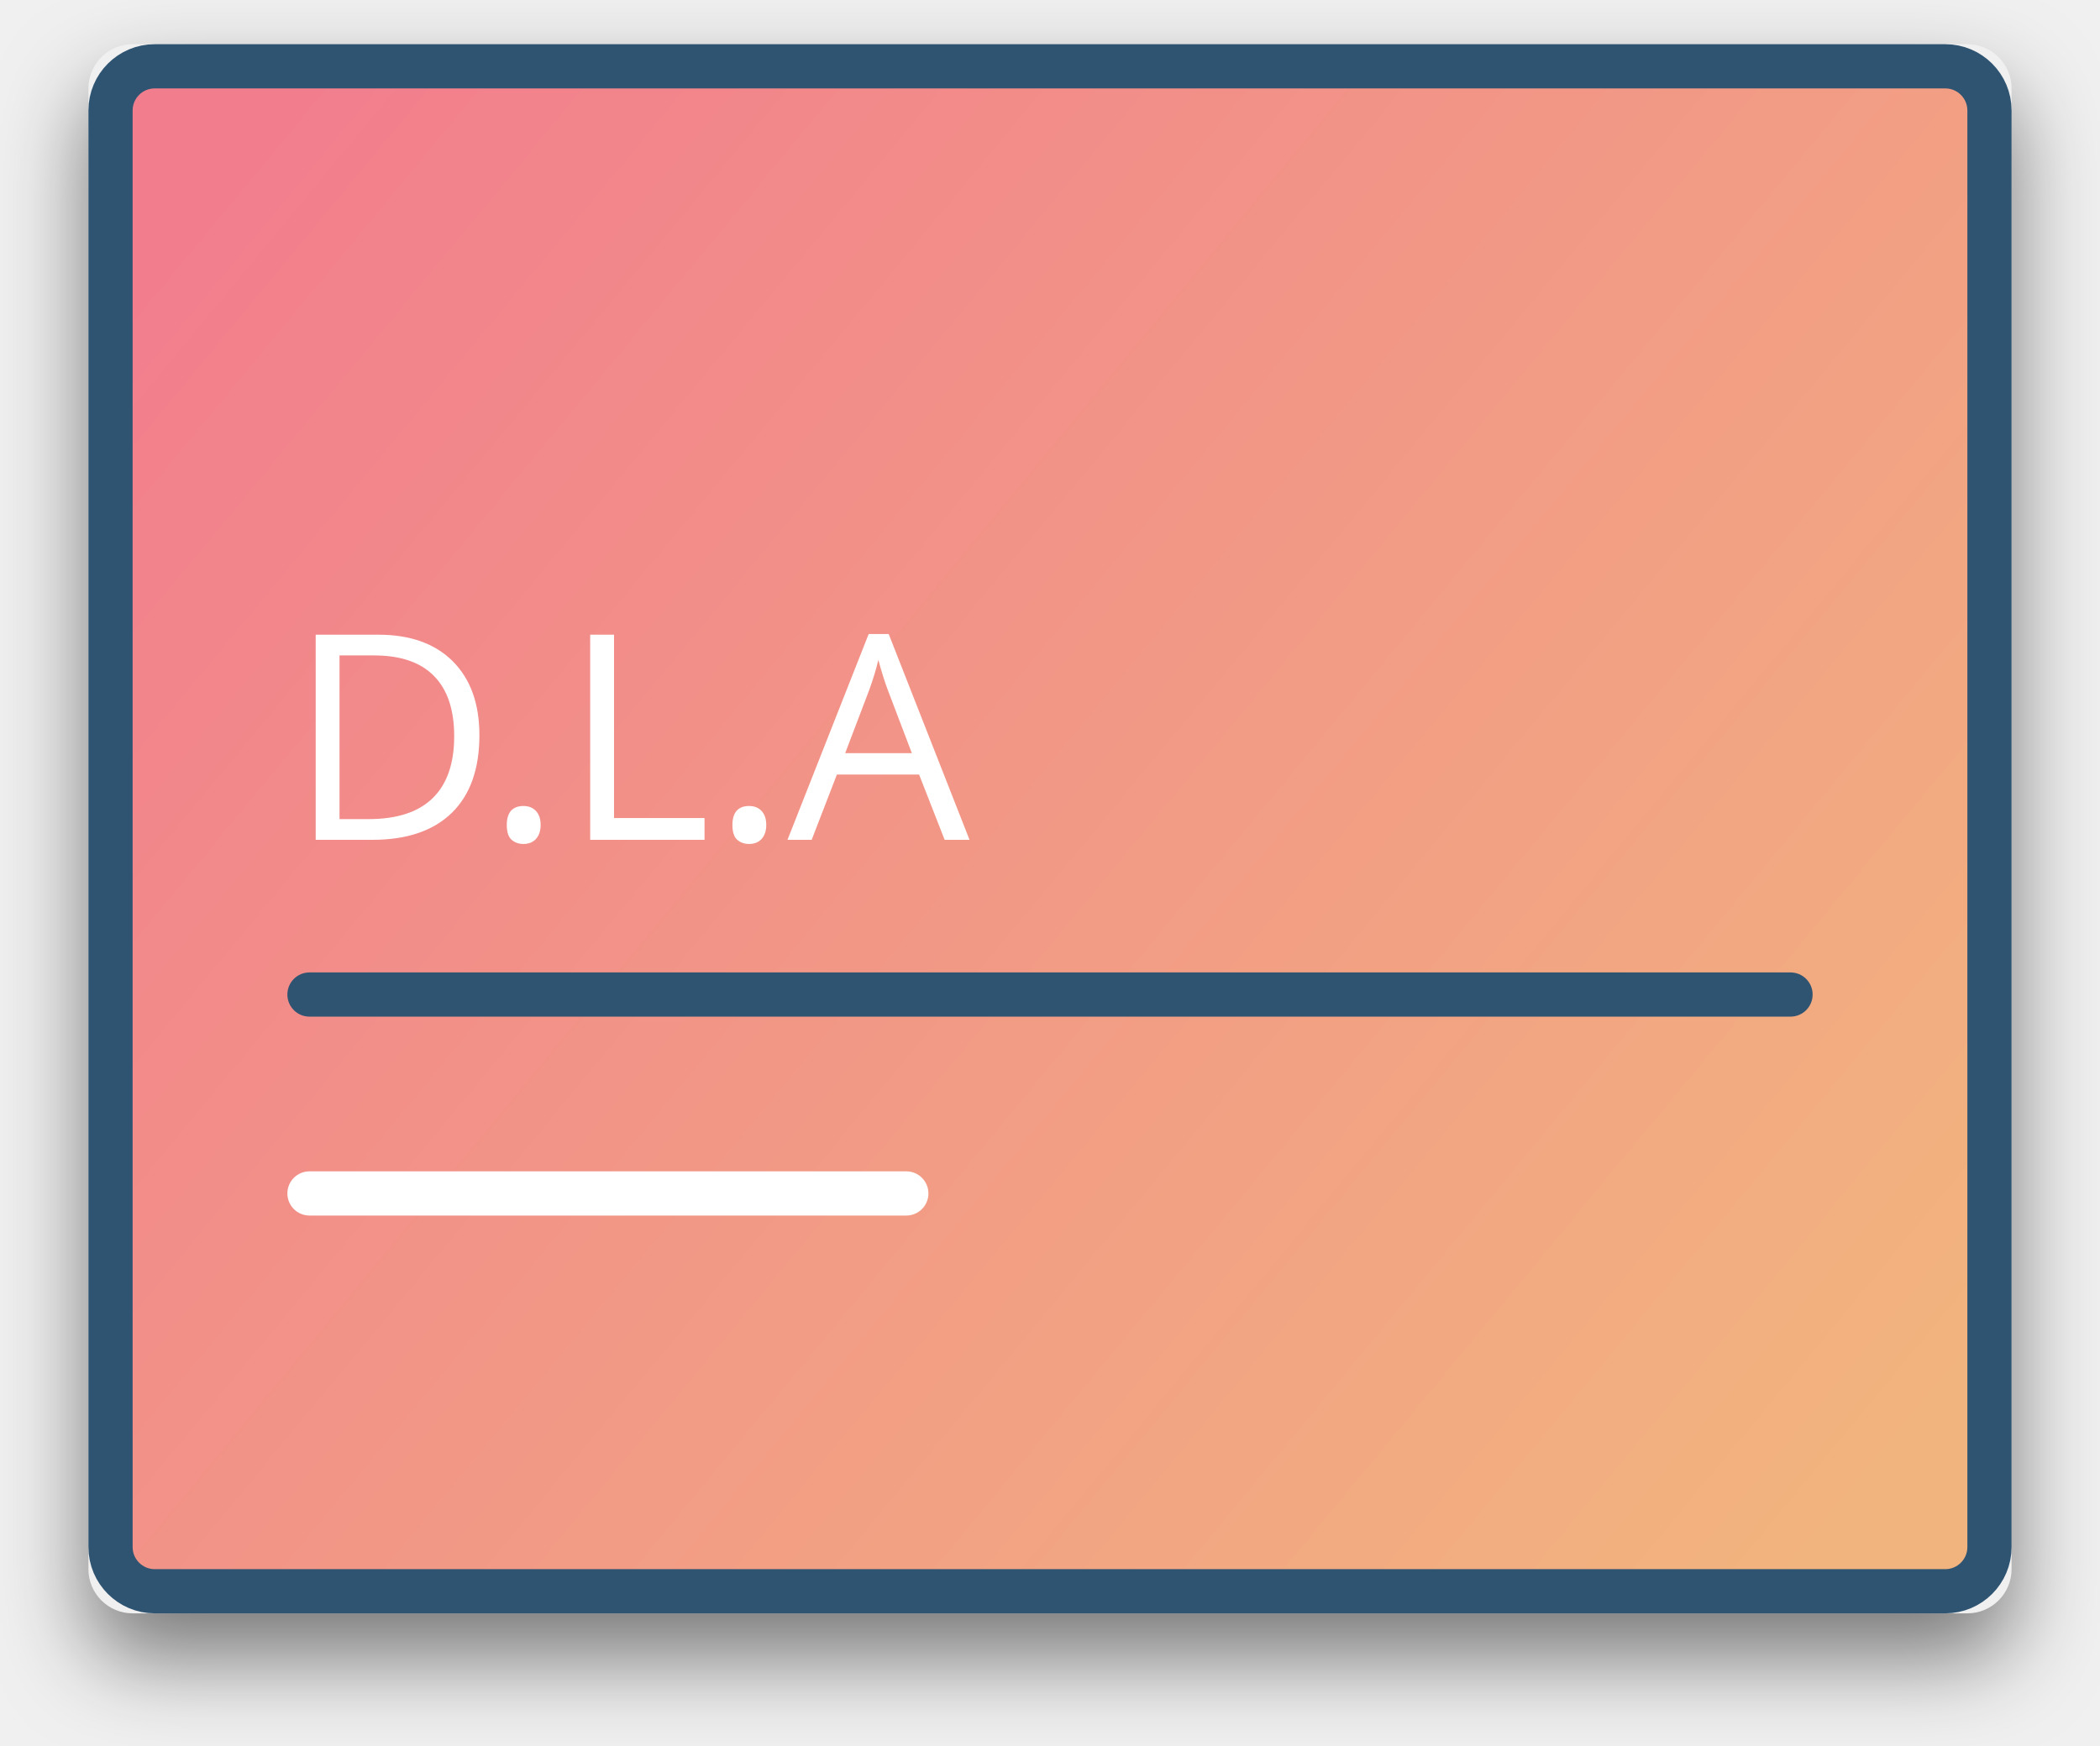
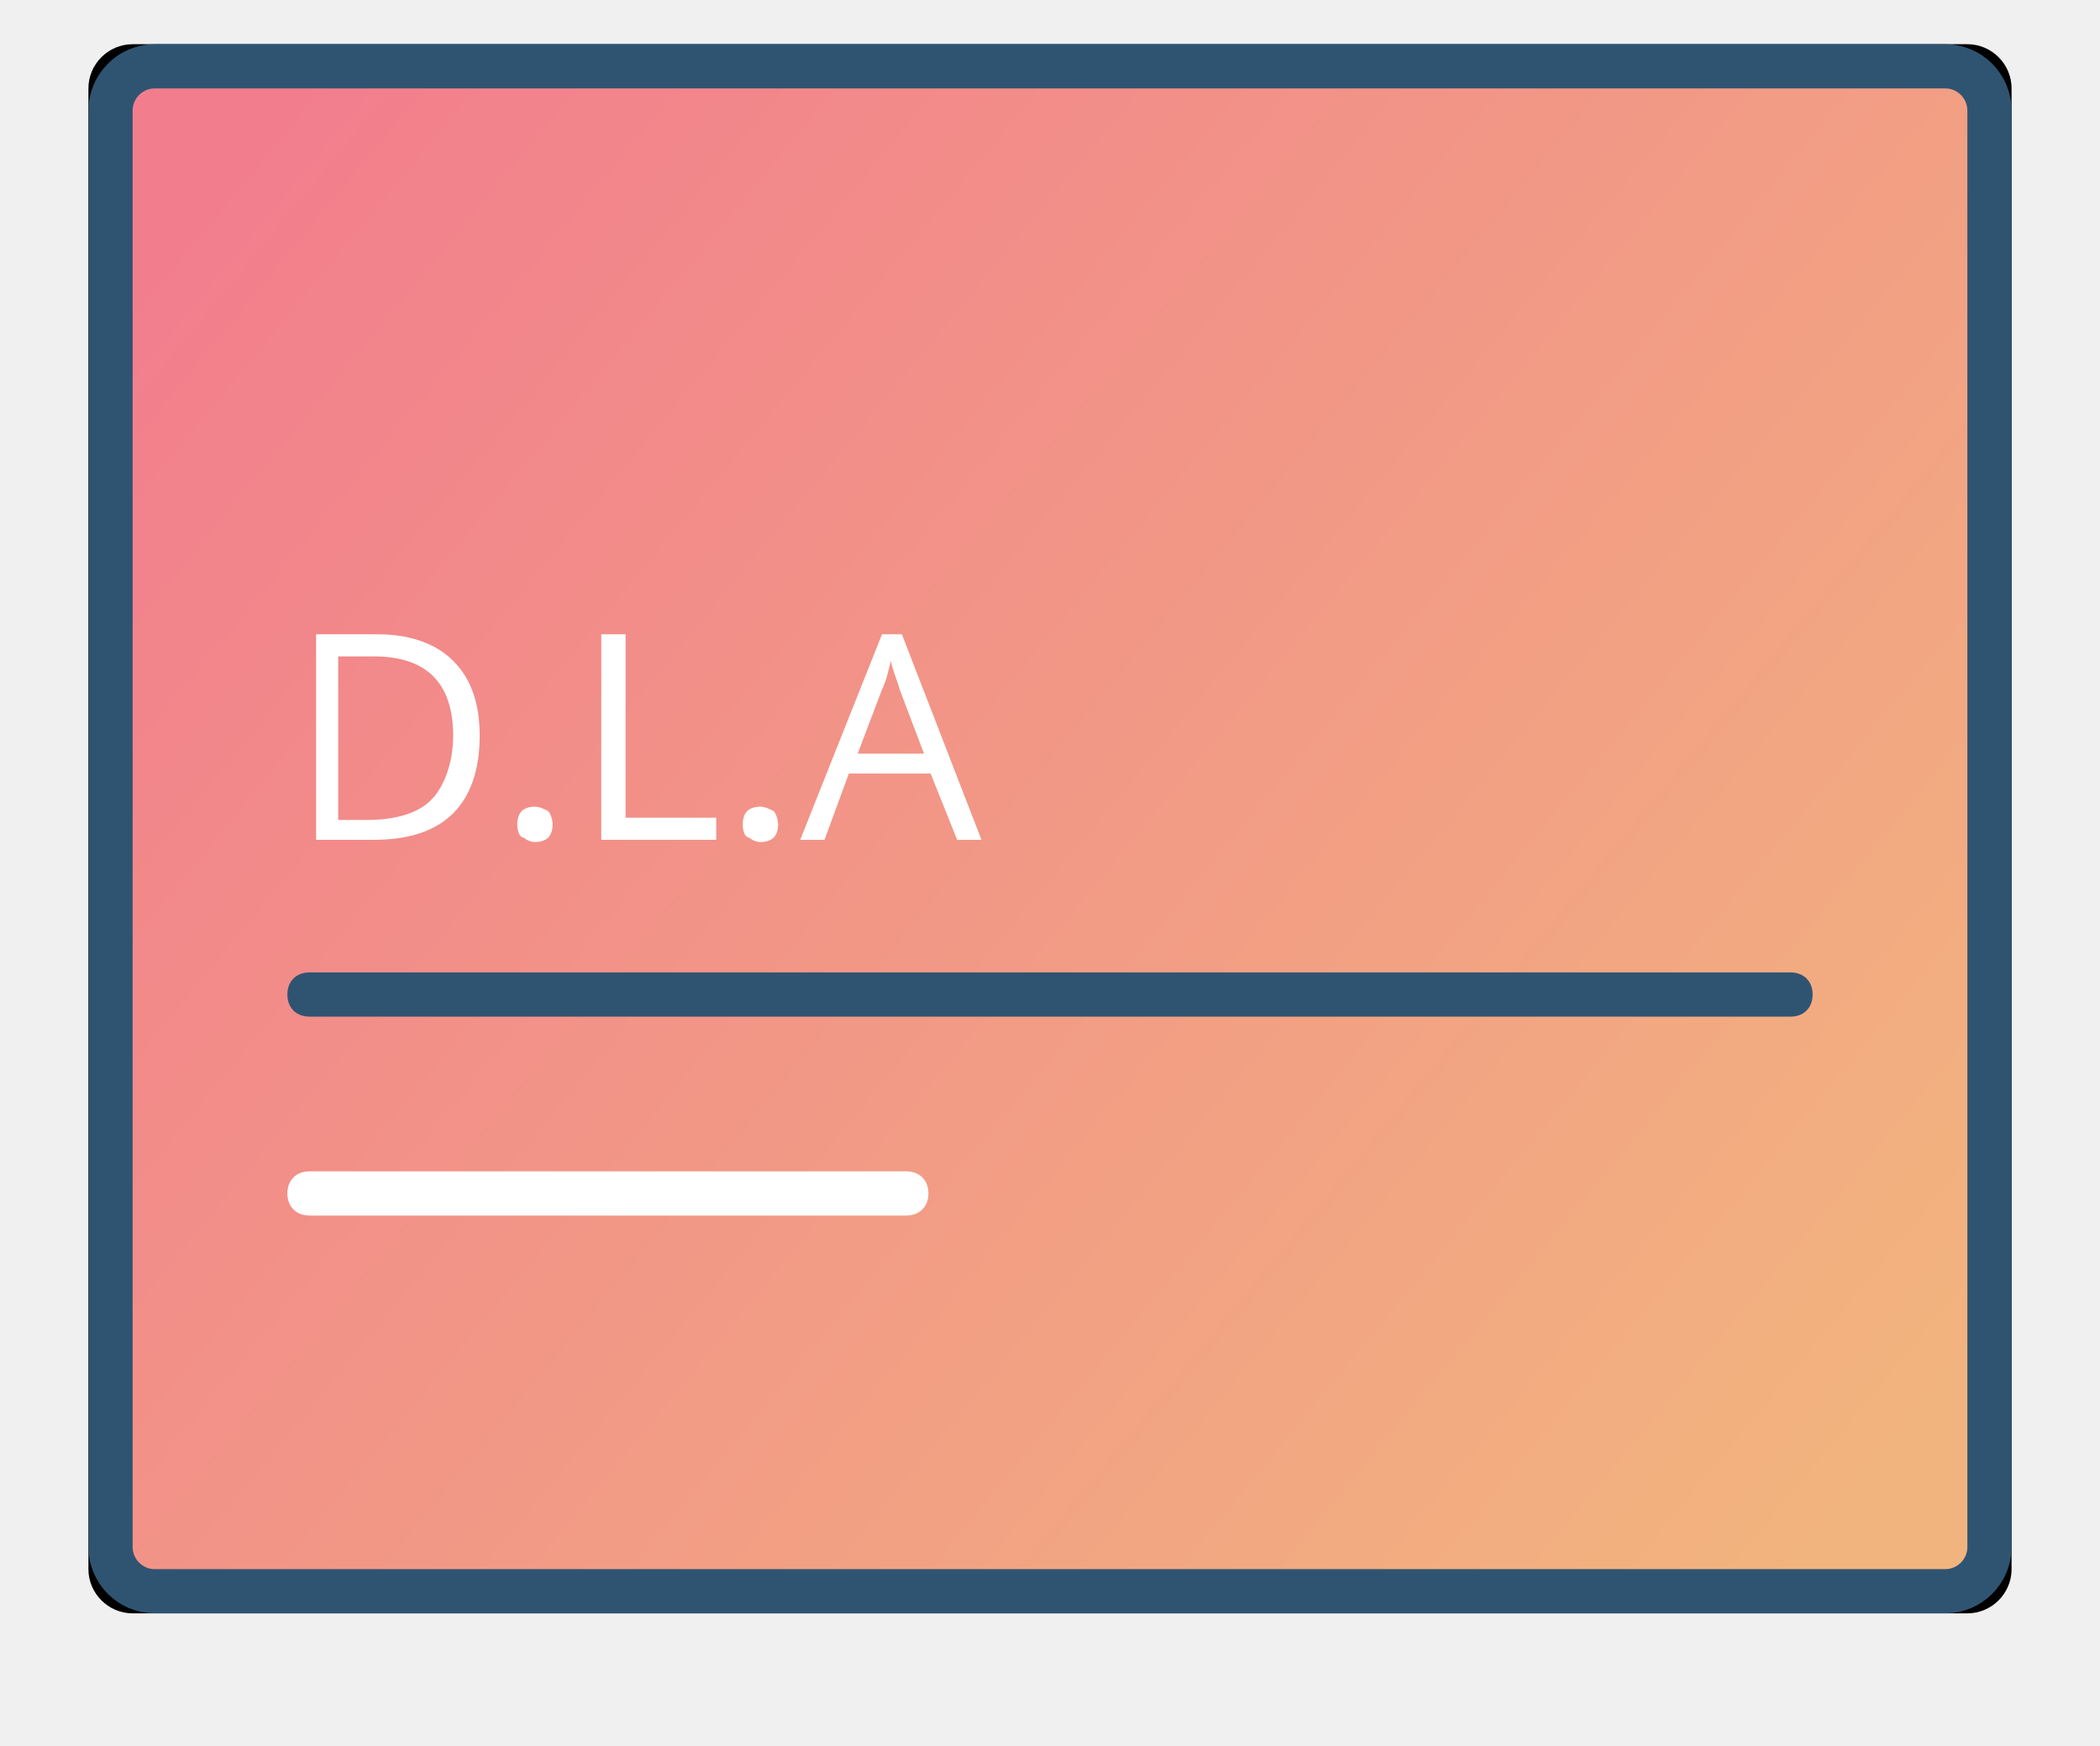
- <svg xmlns="http://www.w3.org/2000/svg" xmlns:xlink="http://www.w3.org/1999/xlink" width="95px" height="79px" viewBox="0 0 95 79" version="1.1">
-   <defs>
-     <linearGradient x1="0.322%" y1="16.914%" x2="100%" y2="83.3%" id="linearGradient-1">
-       <stop stop-color="#F27E8D" offset="0%" />
-       <stop stop-color="#F29886" offset="48.791%" />
-       <stop stop-color="#F2B47E" offset="100%" />
-     </linearGradient>
-     <rect id="path-2" x="0" y="0" width="87" height="71" rx="2" />
-     <filter x="-8.0%" y="-7.0%" width="116.1%" height="119.7%" filterUnits="objectBoundingBox" id="filter-3">
-       <feOffset dx="0" dy="2" in="SourceAlpha" result="shadowOffsetOuter1" />
-       <feGaussianBlur stdDeviation="2" in="shadowOffsetOuter1" result="shadowBlurOuter1" />
-       <feComposite in="shadowBlurOuter1" in2="SourceAlpha" operator="out" result="shadowBlurOuter1" />
-       <feColorMatrix values="0 0 0 0 0   0 0 0 0 0   0 0 0 0 0  0 0 0 0.5 0" type="matrix" in="shadowBlurOuter1" />
-     </filter>
-   </defs>
-   <g id="Symbols" stroke="none" stroke-width="1" fill="none" fill-rule="evenodd">
+ <svg xmlns="http://www.w3.org/2000/svg" version="1.1" id="Layer_1" x="0px" y="0px" viewBox="0 0 95 79" style="enable-background:new 0 0 95 79;" xml:space="preserve">
+   <style type="text/css">
+ 	.st0{fill-rule:evenodd;clip-rule:evenodd;}
+ 	.st1{fill-rule:evenodd;clip-rule:evenodd;fill:url(#SVGID_1_);stroke:#2F5472;stroke-width:2;}
+ 	.st2{enable-background:new    ;}
+ 	.st3{fill:#FFFFFF;}
+ 	.st4{fill-rule:evenodd;clip-rule:evenodd;fill:#2F5472;}
+ 	.st5{fill-rule:evenodd;clip-rule:evenodd;fill:#FFFFFF;}
+ </style>
+   <g id="Symbols">
    <g id="C-Docs-illusz-Copy-6" transform="translate(4, 2)">
      <g id="paper-address-copy">
        <g id="Rectangle">
-           <use fill="black" fill-opacity="1" filter="url(#filter-3)" xlink:href="#path-2" />
-           <rect stroke="#2F5472" stroke-width="2" stroke-linejoin="square" fill="url(#linearGradient-1)" fill-rule="evenodd" x="1" y="1" width="85" height="69" rx="2" />
+           <g>
+             <path id="path-2" class="st0" d="M2,0h83c1.1,0,2,0.9,2,2v67c0,1.1-0.9,2-2,2H2c-1.1,0-2-0.9-2-2V2C0,0.9,0.9,0,2,0z" />
+           </g>
+           <linearGradient id="SVGID_1_" gradientUnits="userSpaceOnUse" x1="-631.526" y1="416.845" x2="-630.529" y2="416.182" gradientTransform="matrix(85 0 0 -69 53681 28775)">
+             <stop offset="0" style="stop-color:#F27E8D" />
+             <stop offset="0.488" style="stop-color:#F29886" />
+             <stop offset="1" style="stop-color:#F2B47E" />
+           </linearGradient>
+           <path class="st1" d="M3,1h81c1.1,0,2,0.9,2,2v65c0,1.1-0.9,2-2,2H3c-1.1,0-2-0.9-2-2V3C1,1.9,1.9,1,3,1z" />
        </g>
-         <text id="D.L.A" font-family="OpenSans-Regular, Open Sans" font-size="13" font-weight="normal" fill="#FFFFFF">
-           <tspan x="9" y="36">D.L.A</tspan>
-         </text>
-         <rect id="Rectangle-Copy-6" fill="#2F5472" x="9" y="42" width="69" height="2" rx="1" />
-         <rect id="Rectangle-Copy-7" fill="#FFFFFF" x="9" y="51" width="29" height="2" rx="1" />
+         <g class="st2">
+           <path class="st3" d="M17.7,31.3c0,1.5-0.4,2.7-1.2,3.5c-0.8,0.8-2,1.2-3.6,1.2h-2.6v-9.3h2.8c1.4,0,2.6,0.4,3.4,1.2      C17.3,28.7,17.7,29.8,17.7,31.3z M16.5,31.3c0-1.2-0.3-2.1-0.9-2.7c-0.6-0.6-1.5-0.9-2.7-0.9h-1.6v7.4h1.3      c1.3,0,2.3-0.3,2.9-0.9S16.5,32.5,16.5,31.3z" />
+           <path class="st3" d="M19.4,35.3c0-0.3,0.1-0.5,0.2-0.6c0.1-0.1,0.3-0.2,0.6-0.2c0.2,0,0.4,0.1,0.6,0.2c0.1,0.1,0.2,0.4,0.2,0.6      c0,0.3-0.1,0.5-0.2,0.6s-0.3,0.2-0.6,0.2c-0.2,0-0.4-0.1-0.5-0.2C19.5,35.9,19.4,35.6,19.4,35.3z" />
+           <path class="st3" d="M23.2,36v-9.3h1.1V35h4.1v1H23.2z" />
+           <path class="st3" d="M29.6,35.3c0-0.3,0.1-0.5,0.2-0.6c0.1-0.1,0.3-0.2,0.6-0.2c0.2,0,0.4,0.1,0.6,0.2c0.1,0.1,0.2,0.4,0.2,0.6      c0,0.3-0.1,0.5-0.2,0.6s-0.3,0.2-0.6,0.2c-0.2,0-0.4-0.1-0.5-0.2C29.7,35.9,29.6,35.6,29.6,35.3z" />
+           <path class="st3" d="M39.3,36l-1.2-3h-3.7l-1.1,3h-1.1l3.7-9.3h0.9l3.6,9.3H39.3z M37.8,32.1l-1.1-2.9c-0.1-0.4-0.3-0.8-0.4-1.3      c-0.1,0.4-0.2,0.9-0.4,1.3l-1.1,2.9H37.8z" />
+         </g>
+         <path id="Rectangle-Copy-6" class="st4" d="M10,42h67c0.6,0,1,0.4,1,1l0,0c0,0.6-0.4,1-1,1H10c-0.6,0-1-0.4-1-1l0,0     C9,42.4,9.4,42,10,42z" />
+         <path id="Rectangle-Copy-7" class="st5" d="M10,51h27c0.6,0,1,0.4,1,1l0,0c0,0.6-0.4,1-1,1H10c-0.6,0-1-0.4-1-1l0,0     C9,51.4,9.4,51,10,51z" />
      </g>
    </g>
  </g>
</svg>
